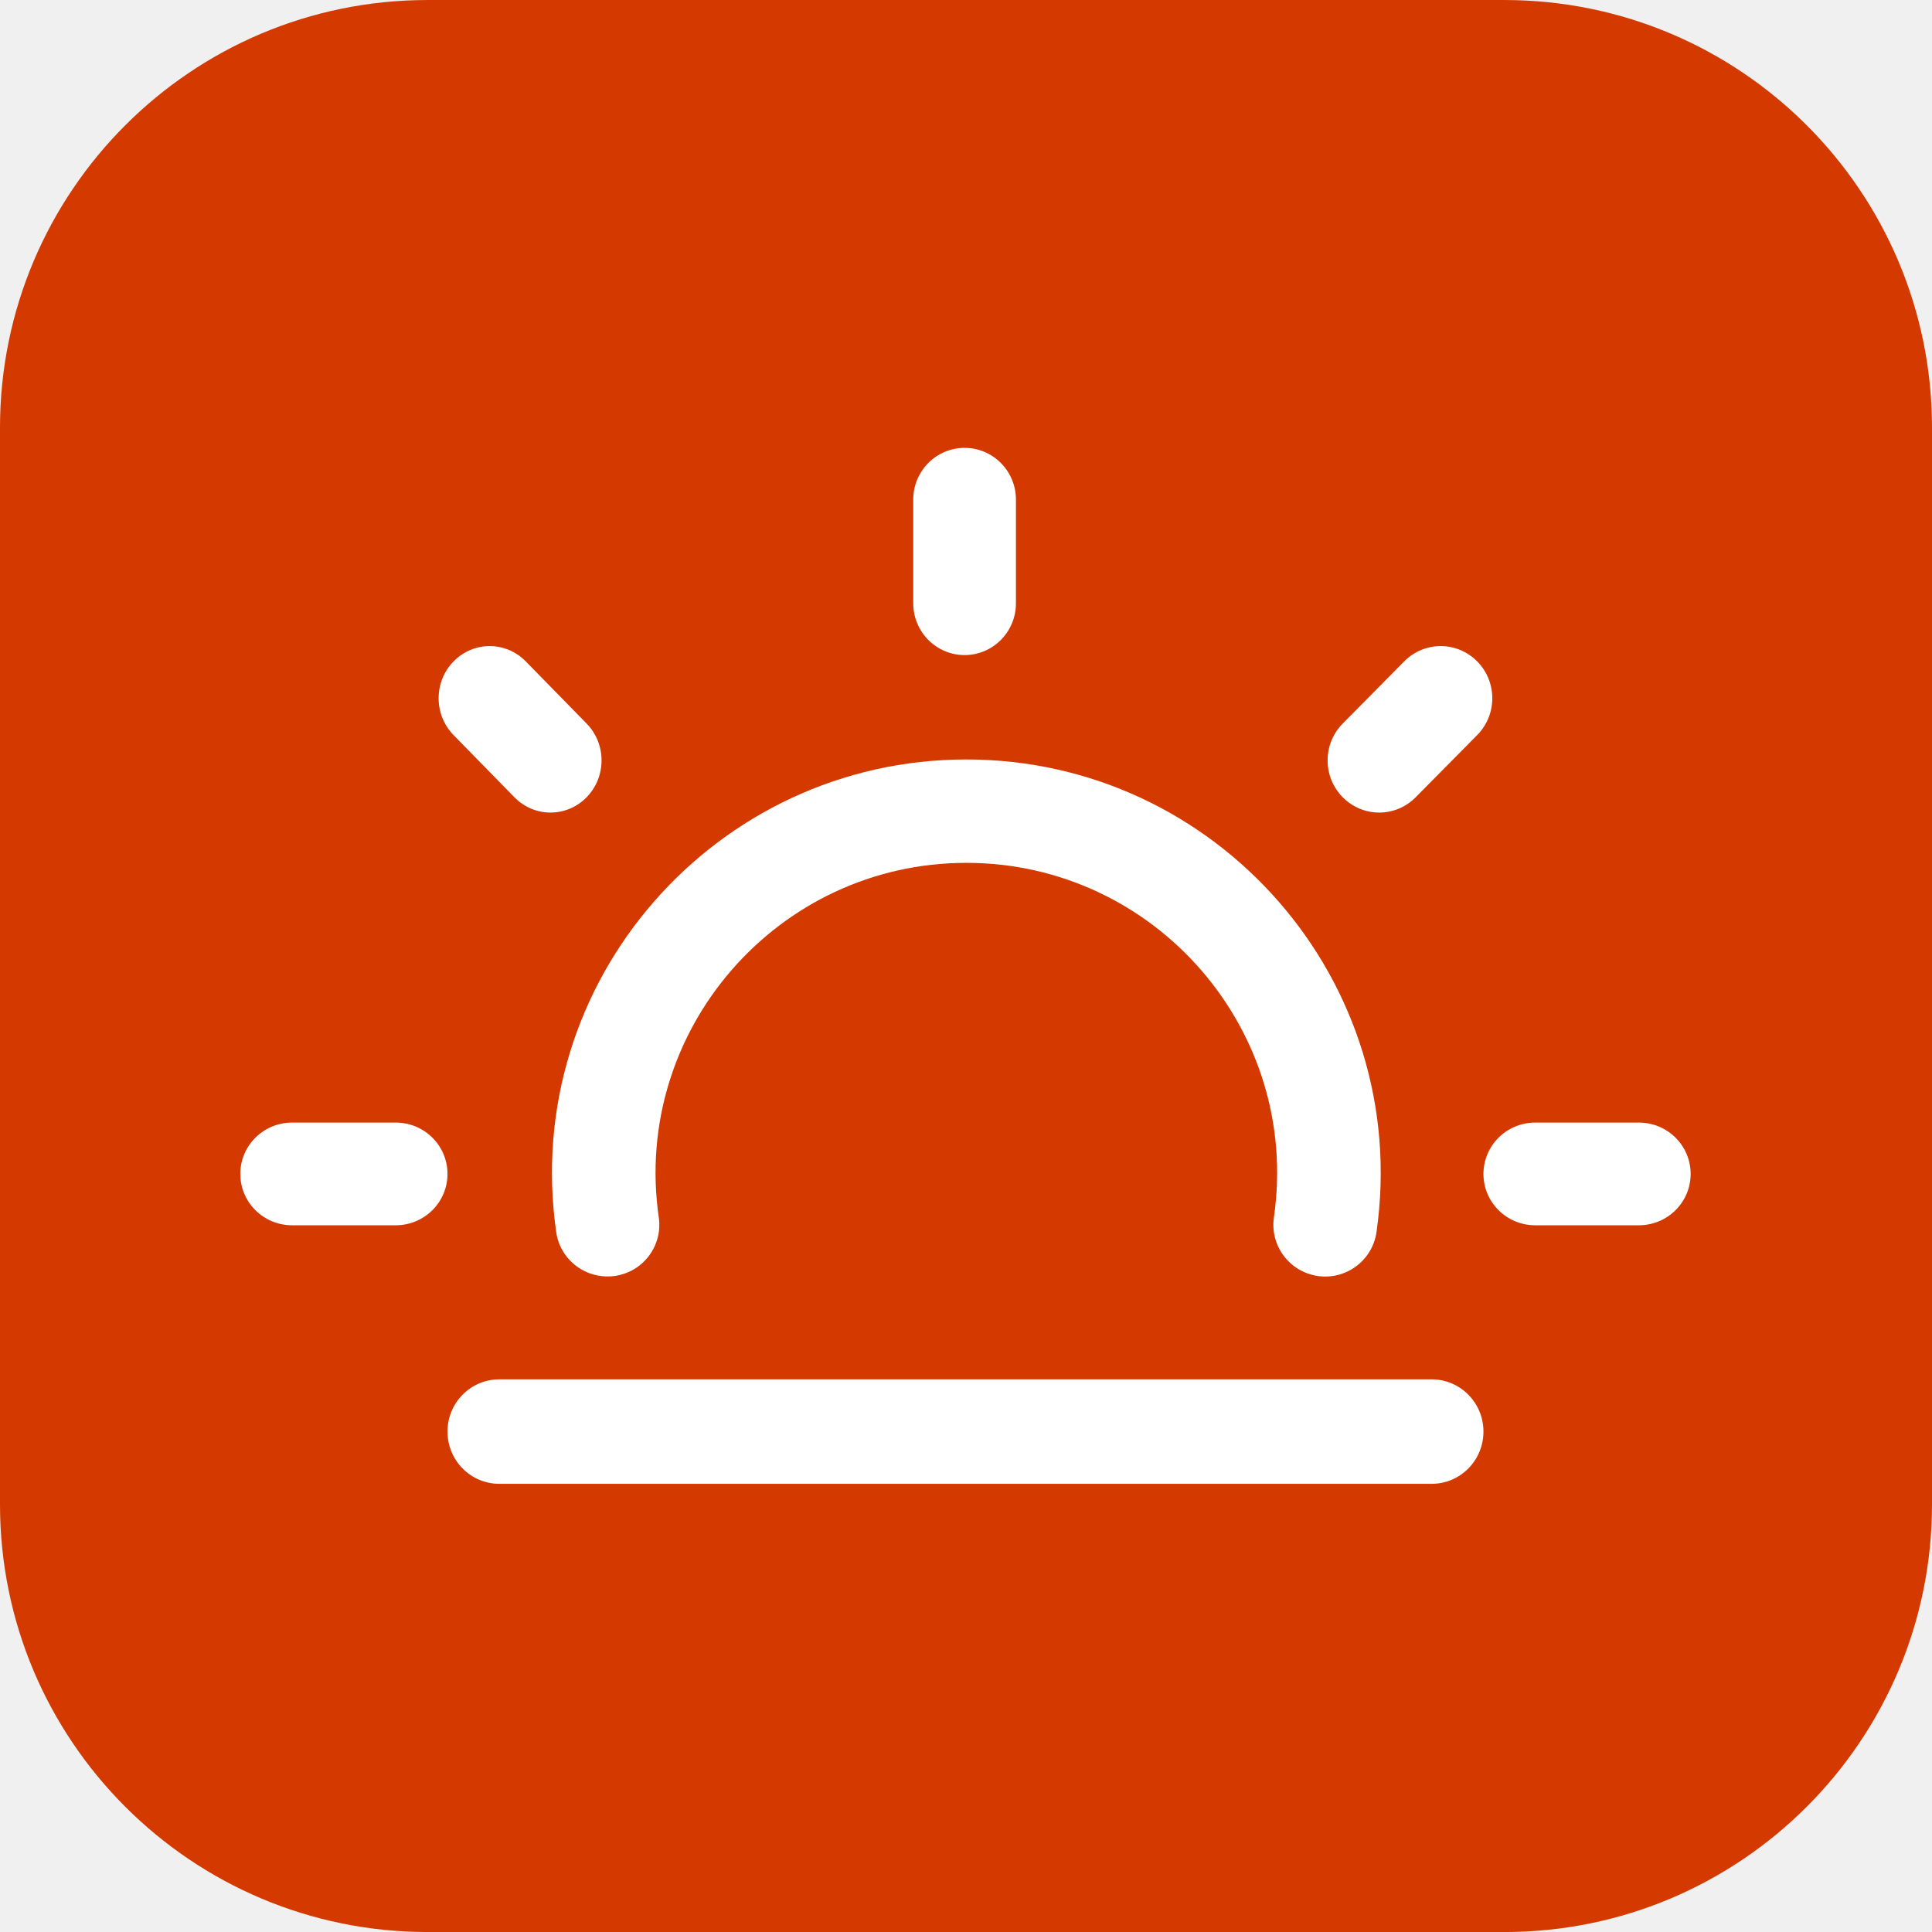
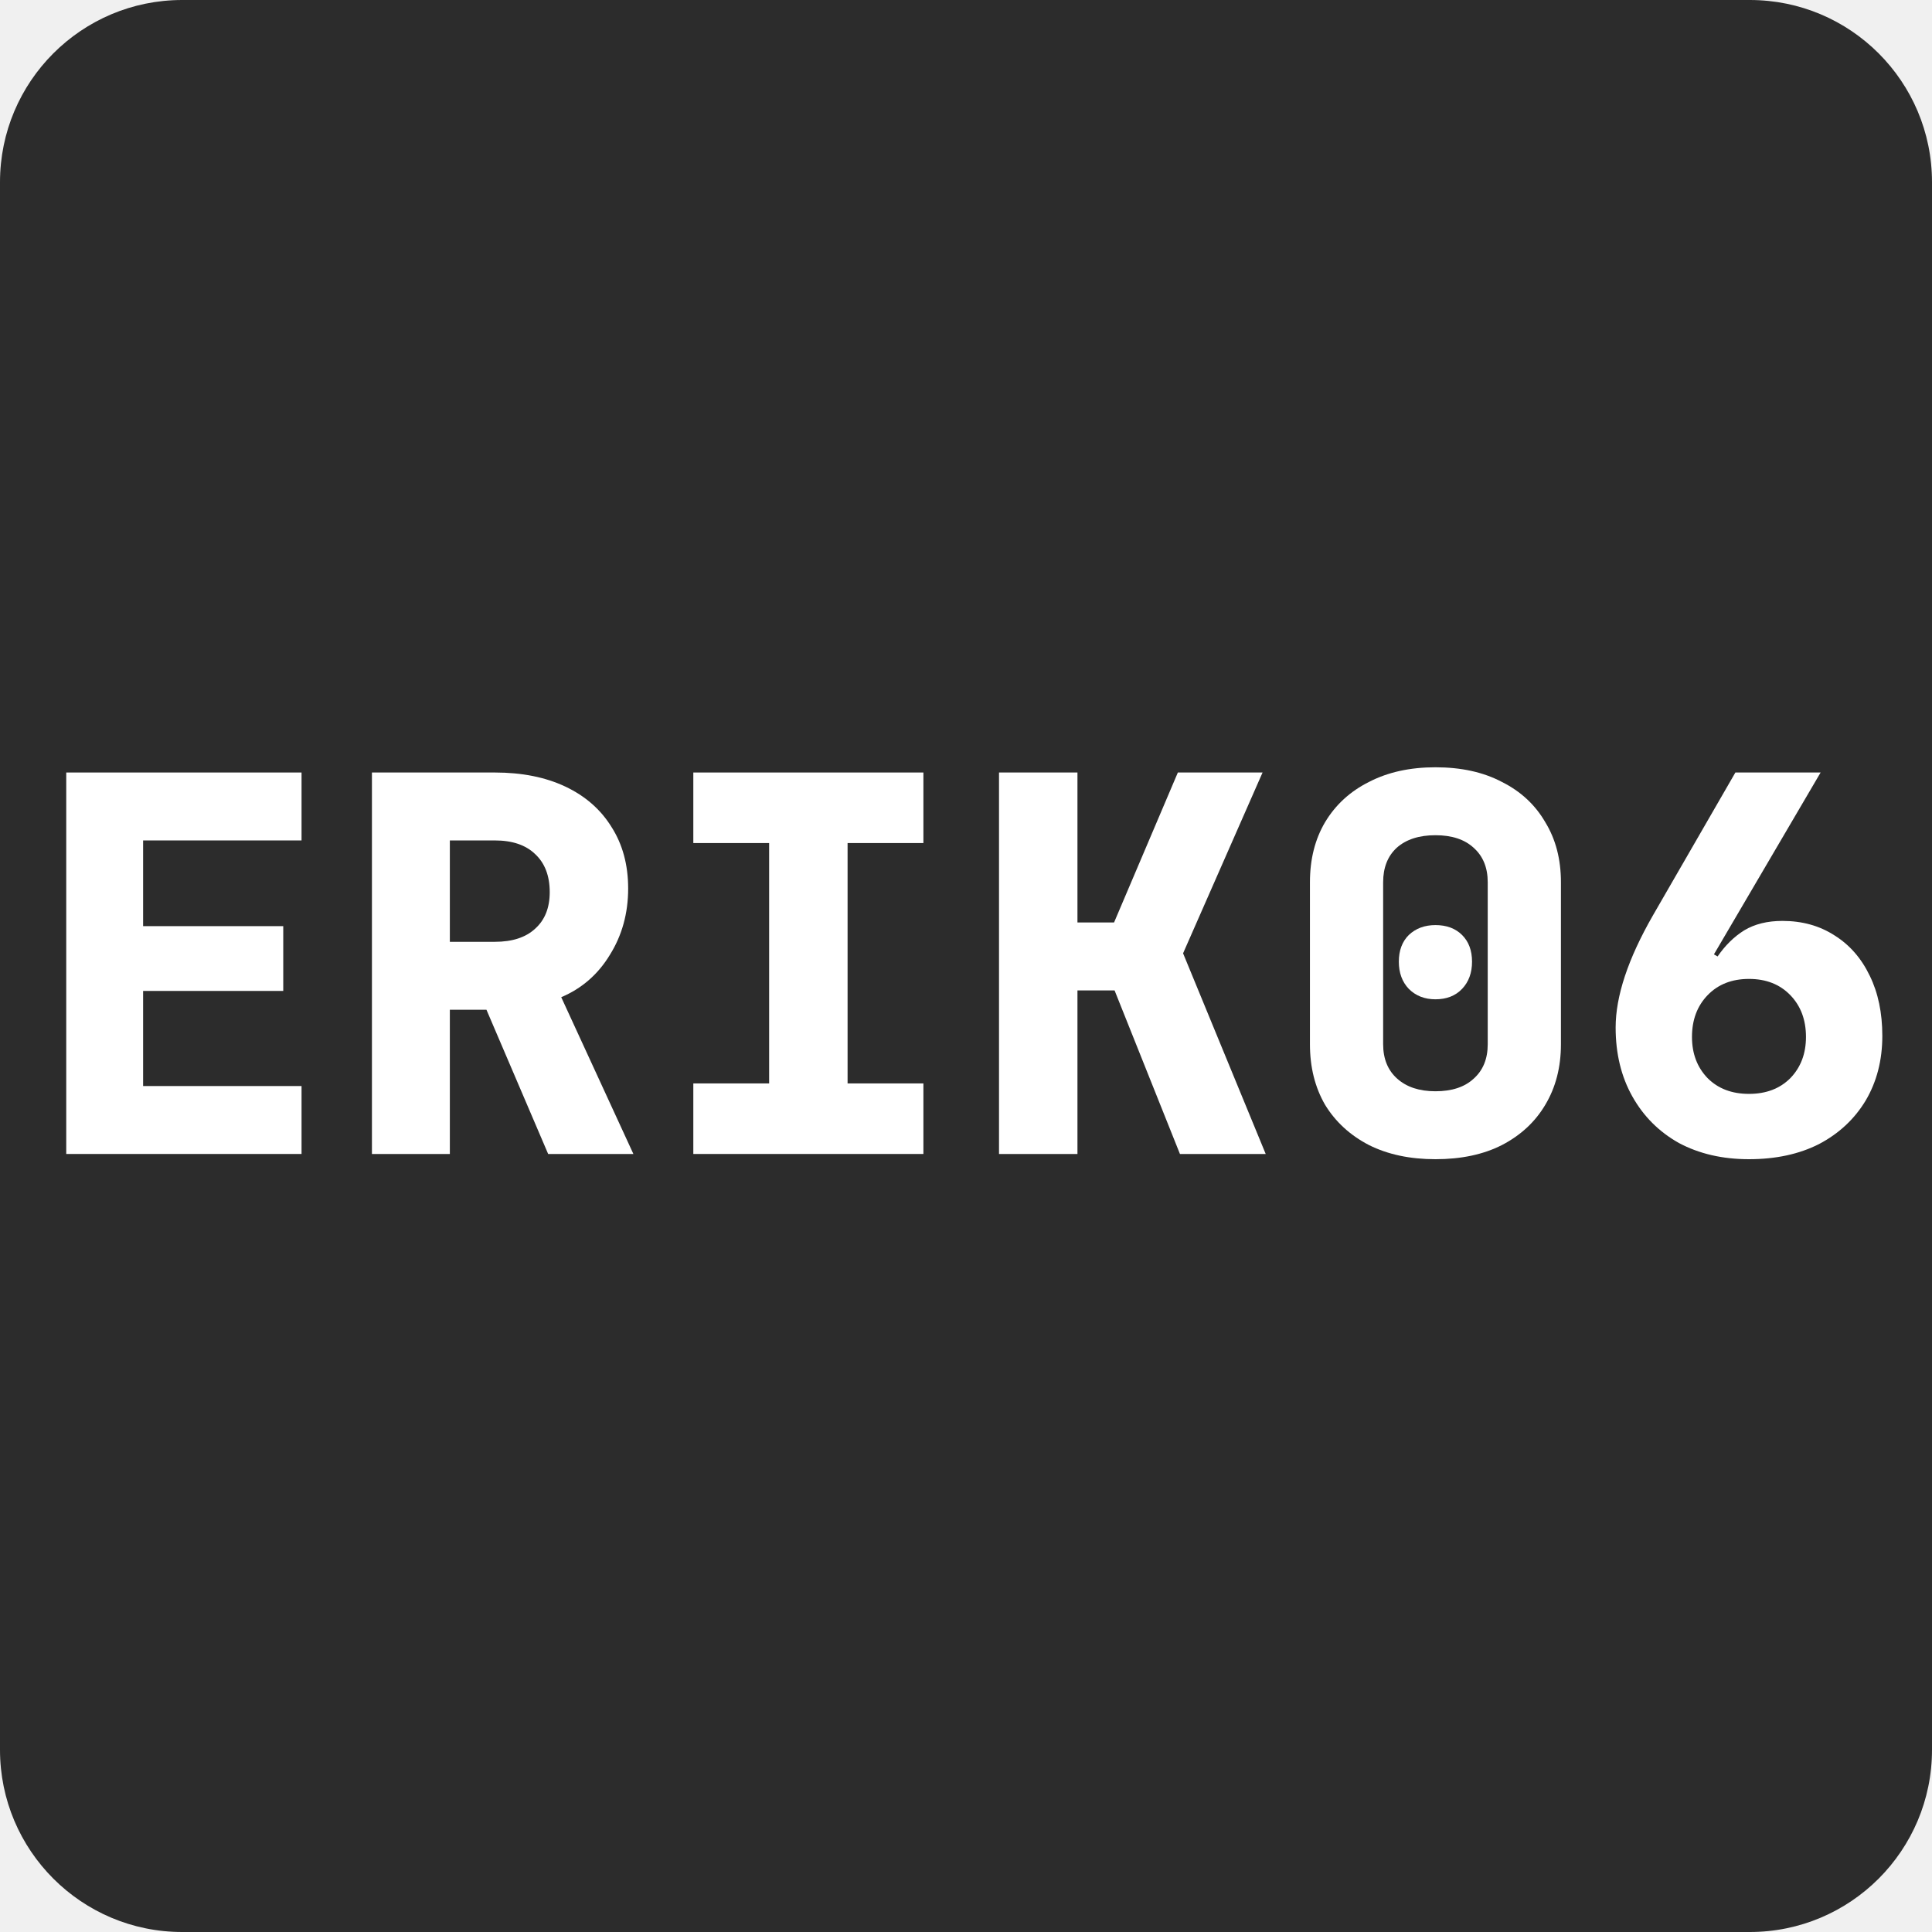
- <svg xmlns="http://www.w3.org/2000/svg" width="288mm" height="288mm" version="1.1" viewBox="0 0 288 288">
+ <svg xmlns="http://www.w3.org/2000/svg" width="350" height="350" viewBox="0 0 350 350" fill="none">
+   <g clip-path="url(#clip0_1_2)">
+     <rect width="350" height="350" rx="33" fill="#2C2C2C" />
+     <path d="M12 209.053V139.947H54.628V152.253H25.925V167.779H51.313V179.517H25.925V196.747H54.628V209.053H12Z" fill="white" />
+     <path d="M67.38 209.053V139.947H89.641C94.567 139.947 98.83 140.799 102.43 142.503C106.029 144.207 108.808 146.636 110.766 149.792C112.787 152.948 113.797 156.671 113.797 160.963C113.797 165.444 112.692 169.451 110.482 172.985C108.334 176.52 105.398 179.076 101.672 180.653L114.744 209.053H99.304L88.126 182.925H81.494V209.053H67.38ZM81.494 170.619H89.641C92.799 170.619 95.23 169.83 96.935 168.252C98.704 166.674 99.588 164.465 99.588 161.625C99.588 158.659 98.704 156.356 96.935 154.715C95.23 153.074 92.799 152.253 89.641 152.253H81.494V170.619Z" fill="white" />
+     <path d="M125.601 209.053V196.273H139.337V152.727H125.601V139.947H167.282V152.727H153.547V196.273H167.282V209.053H125.601Z" fill="white" />
+     <path d="M180.981 209.053V139.947H195.191V167.116H201.822L213.379 139.947H228.725L214.326 172.701L229.293 209.053H213.758L201.916 179.423H195.191V209.053H180.981Z" fill="white" />
+     <path d="M260.043 210C255.433 210 251.423 209.148 248.013 207.444C244.602 205.677 241.95 203.247 240.055 200.155C238.224 196.999 237.308 193.339 237.308 189.173V159.827C237.308 155.661 238.224 152.032 240.055 148.94C241.95 145.784 244.602 143.355 248.013 141.651C251.423 139.884 255.433 139 260.043 139C264.717 139 268.727 139.884 272.074 141.651C275.484 143.355 278.105 145.784 279.936 148.94C281.831 152.032 282.778 155.661 282.778 159.827V189.173C282.778 193.339 281.831 196.999 279.936 200.155C278.105 203.247 275.484 205.677 272.074 207.444C268.727 209.148 264.717 210 260.043 210ZM260.043 197.693C263.011 197.693 265.317 196.936 266.959 195.421C268.664 193.907 269.516 191.824 269.516 189.173V159.827C269.516 157.176 268.664 155.093 266.959 153.579C265.317 152.064 263.011 151.307 260.043 151.307C257.075 151.307 254.738 152.064 253.033 153.579C251.391 155.093 250.57 157.176 250.57 159.827V189.173C250.57 191.824 251.423 193.907 253.128 195.421C254.833 196.936 257.138 197.693 260.043 197.693ZM260.043 181.032C258.086 181.032 256.475 180.401 255.212 179.139C254.012 177.876 253.412 176.236 253.412 174.216C253.412 172.196 254.012 170.587 255.212 169.388C256.475 168.189 258.086 167.589 260.043 167.589C262.064 167.589 263.675 168.189 264.874 169.388C266.074 170.587 266.674 172.196 266.674 174.216C266.674 176.236 266.074 177.876 264.874 179.139C263.675 180.401 262.064 181.032 260.043 181.032Z" fill="white" />
+     <path d="M316.844 210C312.044 210 307.813 209.022 304.15 207.065C300.55 205.046 297.74 202.237 295.719 198.64C293.698 195.043 292.688 190.877 292.688 186.144C292.688 180.464 294.93 173.711 299.414 165.885L314.381 139.947H329.822L310.497 172.891L311.16 173.269C312.55 171.25 314.16 169.672 315.991 168.536C317.886 167.4 320.191 166.832 322.907 166.832C326.506 166.832 329.664 167.716 332.38 169.483C335.095 171.187 337.211 173.616 338.726 176.772C340.242 179.864 341 183.493 341 187.659C341 192.076 339.99 195.989 337.969 199.397C335.948 202.742 333.137 205.361 329.538 207.255C325.938 209.085 321.707 210 316.844 210ZM316.844 198.167C319.938 198.167 322.433 197.22 324.328 195.327C326.222 193.37 327.169 190.877 327.169 187.848C327.169 184.756 326.222 182.231 324.328 180.275C322.433 178.318 319.938 177.34 316.844 177.34C313.749 177.34 311.255 178.318 309.36 180.275C307.466 182.231 306.518 184.756 306.518 187.848C306.518 190.877 307.466 193.37 309.36 195.327C311.255 197.22 313.749 198.167 316.844 198.167Z" fill="white" />
+   </g>
  <defs>
-     <clipPath id="a">
-       <rect y="687" width="1095" height="1100" />
+     <clipPath id="clip0_1_2">
+       <rect width="350" height="350" fill="white" />
    </clipPath>
  </defs>
-   <g transform="matrix(.26398 0 0 .26398 0 -1.317)">
-     <g transform="translate(0,-687)" clip-path="url(#a)" fill-rule="evenodd">
-       <path d="m0 933.5c0-133.38 108.12-241.5 241.5-241.5h607.99c133.38 0 241.5 108.12 241.5 241.5v608c0 133.37-108.12 241.5-241.5 241.5h-607.99c-133.38 0-241.5-108.13-241.5-241.5z" fill="#d43900" />
-       <path d="m954.7 1354.9c0 16.01-13.078 29-29.25 29h-58.5c-16.172 0-29.25-12.99-29.25-29s13.078-29 29.25-29h58.5c16.172 0 29.25 12.99 29.25 29z" fill="#fff" />
-       <path d="m252.7 1354.9c0 16.01-13.078 29-29.25 29h-58.5c-16.172 0-29.25-12.99-29.25-29s13.078-29 29.25-29h58.5c16.172 0 29.25 12.99 29.25 29z" fill="#fff" />
-       <path d="m256.14 1107.1c-11.261-11.51-11.261-30.12 0-41.63 11.274-11.51 29.481-11.51 40.755 0l34.354 35.1c11.261 11.51 11.261 30.12 0 41.63-11.274 11.52-29.481 11.52-40.755 0z" fill="#fff" />
-       <path d="m758.23 1142.2c-11.379-11.51-11.379-30.12 0-41.63l34.732-35.1c11.379-11.51 29.797-11.51 41.19 0 11.392 11.51 11.392 30.12 0 41.63l-34.732 35.1c-11.379 11.52-29.798 11.52-41.19 0z" fill="#fff" />
-       <path d="m719.36 1379.5c15.301-105.6-67.029-200.26-173.67-200.26-106.72 0-188.96 94.78-173.67 200.26 2.287 15.94-8.828 30.75-24.831 33.02-16.055 2.19-30.797-8.81-33.098-24.75-20.241-141.79 90.247-266.92 231.6-266.92 141.47 0 251.81 125.28 231.61 266.94-2.314 15.92-17.082 27.04-33.112 24.76-15.99-2.3-27.105-17.11-24.83-33.05z" fill="#fff" />
-       <path d="m837.7 1500.4c0 16.28-13.078 29.5-29.25 29.5h-526.5c-16.172 0-29.25-13.22-29.25-29.5 0-16.29 13.078-29.5 29.25-29.5h526.5c16.172 0 29.25 13.21 29.25 29.5z" fill="#fff" />
-       <path d="m544.7 1061.9c-16.008 0-29-13.08-29-29.25v-58.502c0-16.176 12.992-29.25 29-29.25 16.009 0 29 13.074 29 29.25v58.502c0 16.17-12.991 29.25-29 29.25z" fill="#fff" />
-     </g>
-   </g>
</svg>
